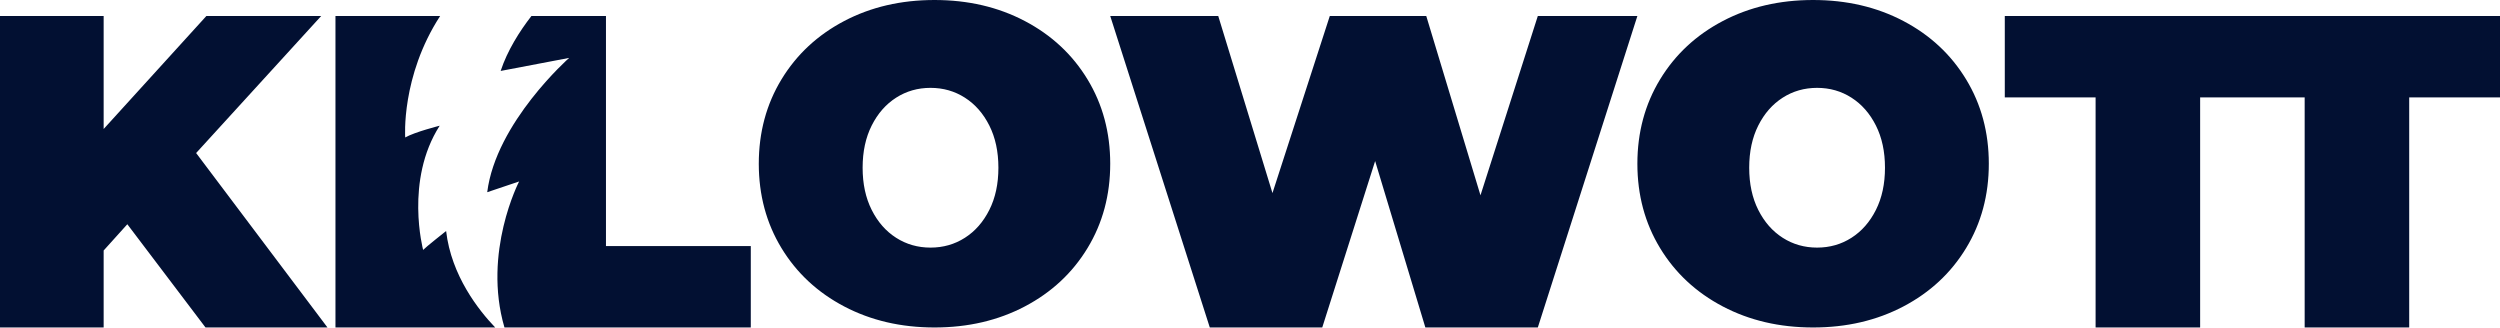
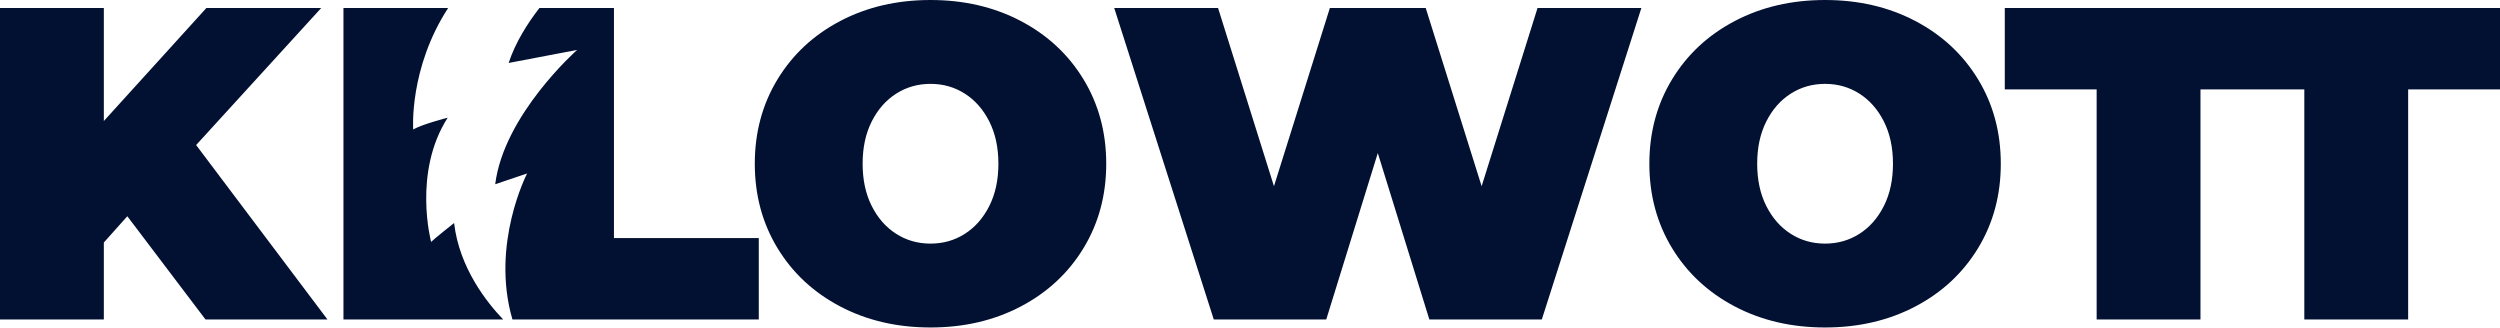
<svg xmlns="http://www.w3.org/2000/svg" width="313" height="41" viewBox="0 0 313 41" fill="none">
-   <path fill-rule="evenodd" clip-rule="evenodd" d="M215.694 38.367C219.035 40.123 222.804 41 227 41C231.196 41 234.965 40.123 238.306 38.367C241.648 36.612 244.266 34.176 246.159 31.058C248.053 27.94 249 24.421 249 20.5C249 16.579 248.053 13.06 246.159 9.942C244.266 6.824 241.648 4.388 238.306 2.632C234.965 0.877 231.196 0 227 0C222.804 0 219.035 0.877 215.694 2.632C212.352 4.388 209.734 6.824 207.841 9.942C205.947 13.06 205 16.579 205 20.5C205 24.421 205.947 27.94 207.841 31.058C209.734 34.176 212.352 36.612 215.694 38.367ZM15.941 28.074L12.977 31.362V41H0V2H12.977V16.151L25.842 2H40.217L24.555 19.16L41 41H25.73L15.941 28.074ZM288.544 12.196H275.457V41H262.369V12.196H251V2H313V12.196H301.632V41H288.544V12.196ZM227.5 31C229.088 31 230.523 30.591 231.804 29.771C233.085 28.953 234.105 27.79 234.863 26.285C235.621 24.781 236 23.019 236 21C236 18.981 235.621 17.219 234.863 15.714C234.105 14.209 233.085 13.047 231.804 12.229C230.523 11.409 229.088 11 227.5 11C225.912 11 224.477 11.409 223.196 12.229C221.914 13.047 220.895 14.209 220.137 15.714C219.379 17.219 219 18.981 219 21C219 23.019 219.379 24.781 220.137 26.285C220.895 27.79 221.914 28.953 223.196 29.771C224.477 30.591 225.912 31 227.5 31ZM192.535 41L205 2H192.535L185.356 24.453L178.567 2H166.491L159.312 24.174L152.523 2H139L151.466 41H165.545L172.167 20.163L178.455 41H192.535ZM117 41C112.804 41 109.035 40.123 105.693 38.367C102.352 36.612 99.734 34.176 97.84 31.058C95.947 27.94 95 24.421 95 20.5C95 16.579 95.947 13.06 97.84 9.942C99.734 6.824 102.352 4.388 105.693 2.632C109.035 0.877 112.804 0 117 0C121.196 0 124.965 0.877 128.306 2.632C131.648 4.388 134.266 6.824 136.159 9.942C138.053 13.06 139 16.579 139 20.5C139 24.421 138.053 27.94 136.159 31.058C134.266 34.176 131.648 36.612 128.306 38.367C124.965 40.123 121.196 41 117 41ZM120.804 29.771C119.523 30.591 118.088 31 116.5 31C114.912 31 113.477 30.591 112.196 29.771C110.914 28.953 109.895 27.79 109.137 26.285C108.379 24.781 108 23.019 108 21C108 18.981 108.379 17.219 109.137 15.714C109.895 14.209 110.914 13.047 112.196 12.229C113.477 11.409 114.912 11 116.5 11C118.088 11 119.523 11.409 120.804 12.229C122.086 13.047 123.105 14.209 123.863 15.714C124.621 17.219 125 18.981 125 21C125 23.019 124.621 24.781 123.863 26.285C123.105 27.79 122.086 28.953 120.804 29.771ZM66.537 2H75.867V30.804H94V41H63.158C60.398 31.571 64.994 22.719 64.994 22.719L61 24.065C62.093 15.331 71.257 7.25 71.257 7.25L62.681 8.882C63.526 6.326 65.034 3.94 66.537 2ZM42 41H62C59.941 38.856 56.499 34.515 55.854 28.922C55.854 28.922 53.272 30.963 52.976 31.289C52.976 31.289 50.648 22.596 55.05 15.739C55.05 15.739 51.96 16.515 50.732 17.209C50.732 17.209 50.187 9.57 55.108 2H42V41Z" fill="#021032" />
+   <path fill-rule="evenodd" clip-rule="evenodd" d="M15.941 27.074L13 30.362L13 40L0 40L0 1L13 1L13 15.151L25.842 1L40.217 1L24.555 18.16L41 40L25.73 40ZM43 40H63C60.941 37.856 57.499 33.515 56.854 27.922C56.854 27.922 54.272 29.963 53.976 30.289C53.976 30.289 51.648 21.596 56.05 14.739C56.05 14.739 52.96 15.515 51.732 16.209C51.732 16.209 51.187 8.57 56.108 1H43V40ZM67.537 1H76.867V29.804H95V40H64.158C61.398 30.571 65.994 21.719 65.994 21.719L62 23.065C63.093 14.331 72.257 6.25 72.257 6.25L63.681 7.882C64.526 5.326 66.034 2.94 67.537 1ZM116.5 41C112.304 41 108.535 40.123 105.193 38.367C101.852 36.612 99.234 34.176 97.34 31.058C95.447 27.94 94.5 24.421 94.5 20.5C94.5 16.579 95.447 13.06 97.34 9.942C99.234 6.824 101.852 4.388 105.193 2.633C108.535 0.877 112.304 0 116.5 0C120.696 0 124.465 0.877 127.807 2.633C131.148 4.388 133.766 6.824 135.66 9.942C137.553 13.06 138.5 16.579 138.5 20.5C138.5 24.421 137.553 27.94 135.66 31.058C133.766 34.176 131.148 36.612 127.807 38.367C124.465 40.123 120.696 41 116.5 41ZM116.5 30.5C114.912 30.5 113.477 30.091 112.196 29.271C110.914 28.453 109.895 27.29 109.137 25.785C108.379 24.281 108 22.519 108 20.5C108 18.481 108.379 16.719 109.137 15.214C109.895 13.71 110.914 12.547 112.196 11.729C113.477 10.909 114.912 10.5 116.5 10.5C118.088 10.5 119.523 10.909 120.804 11.729C122.086 12.547 123.105 13.71 123.863 15.214C124.621 16.719 125 18.481 125 20.5C125 22.519 124.621 24.281 123.863 25.785C123.105 27.29 122.086 28.453 120.804 29.271C119.523 30.091 118.088 30.5 116.5 30.5ZM228.5 41C224.304 41 220.535 40.123 217.193 38.367C213.852 36.612 211.234 34.176 209.34 31.058C207.447 27.94 206.5 24.421 206.5 20.5C206.5 16.579 207.447 13.06 209.34 9.942C211.234 6.824 213.852 4.388 217.193 2.633C220.535 0.877 224.304 0 228.5 0C232.696 0 236.465 0.877 239.807 2.633C243.148 4.388 245.766 6.824 247.66 9.942C249.553 13.06 250.5 16.579 250.5 20.5C250.5 24.421 249.553 27.94 247.66 31.058C245.766 34.176 243.148 36.612 239.807 38.367C236.465 40.123 232.696 41 228.5 41ZM228.5 30.5C226.912 30.5 225.477 30.091 224.196 29.271C222.914 28.453 221.895 27.29 221.137 25.785C220.379 24.281 220 22.519 220 20.5C220 18.481 220.379 16.719 221.137 15.214C221.895 13.71 222.914 12.547 224.196 11.729C225.477 10.909 226.912 10.5 228.5 10.5C230.088 10.5 231.523 10.909 232.804 11.729C234.086 12.547 235.105 13.71 235.863 15.214C236.621 16.719 237 18.481 237 20.5C237 22.519 236.621 24.281 235.863 25.785C235.105 27.29 234.086 28.453 232.804 29.271C231.523 30.091 230.088 30.5 228.5 30.5ZM193.035 40L205.5 1L192.5 1L185.5 23.314L178.5 1L166.5 1L159.5 23.314L152.5 1L139.5 1L151.965 40L166.045 40L172.5 19.163L178.955 40ZM288.5 11.196L275.5 11.196L275.5 40L262.5 40L262.5 11.196L251 11.196L251 1L313 1L313 11.196L301.5 11.196L301.5 40L288.5 40Z" fill="#021032" />
</svg>
